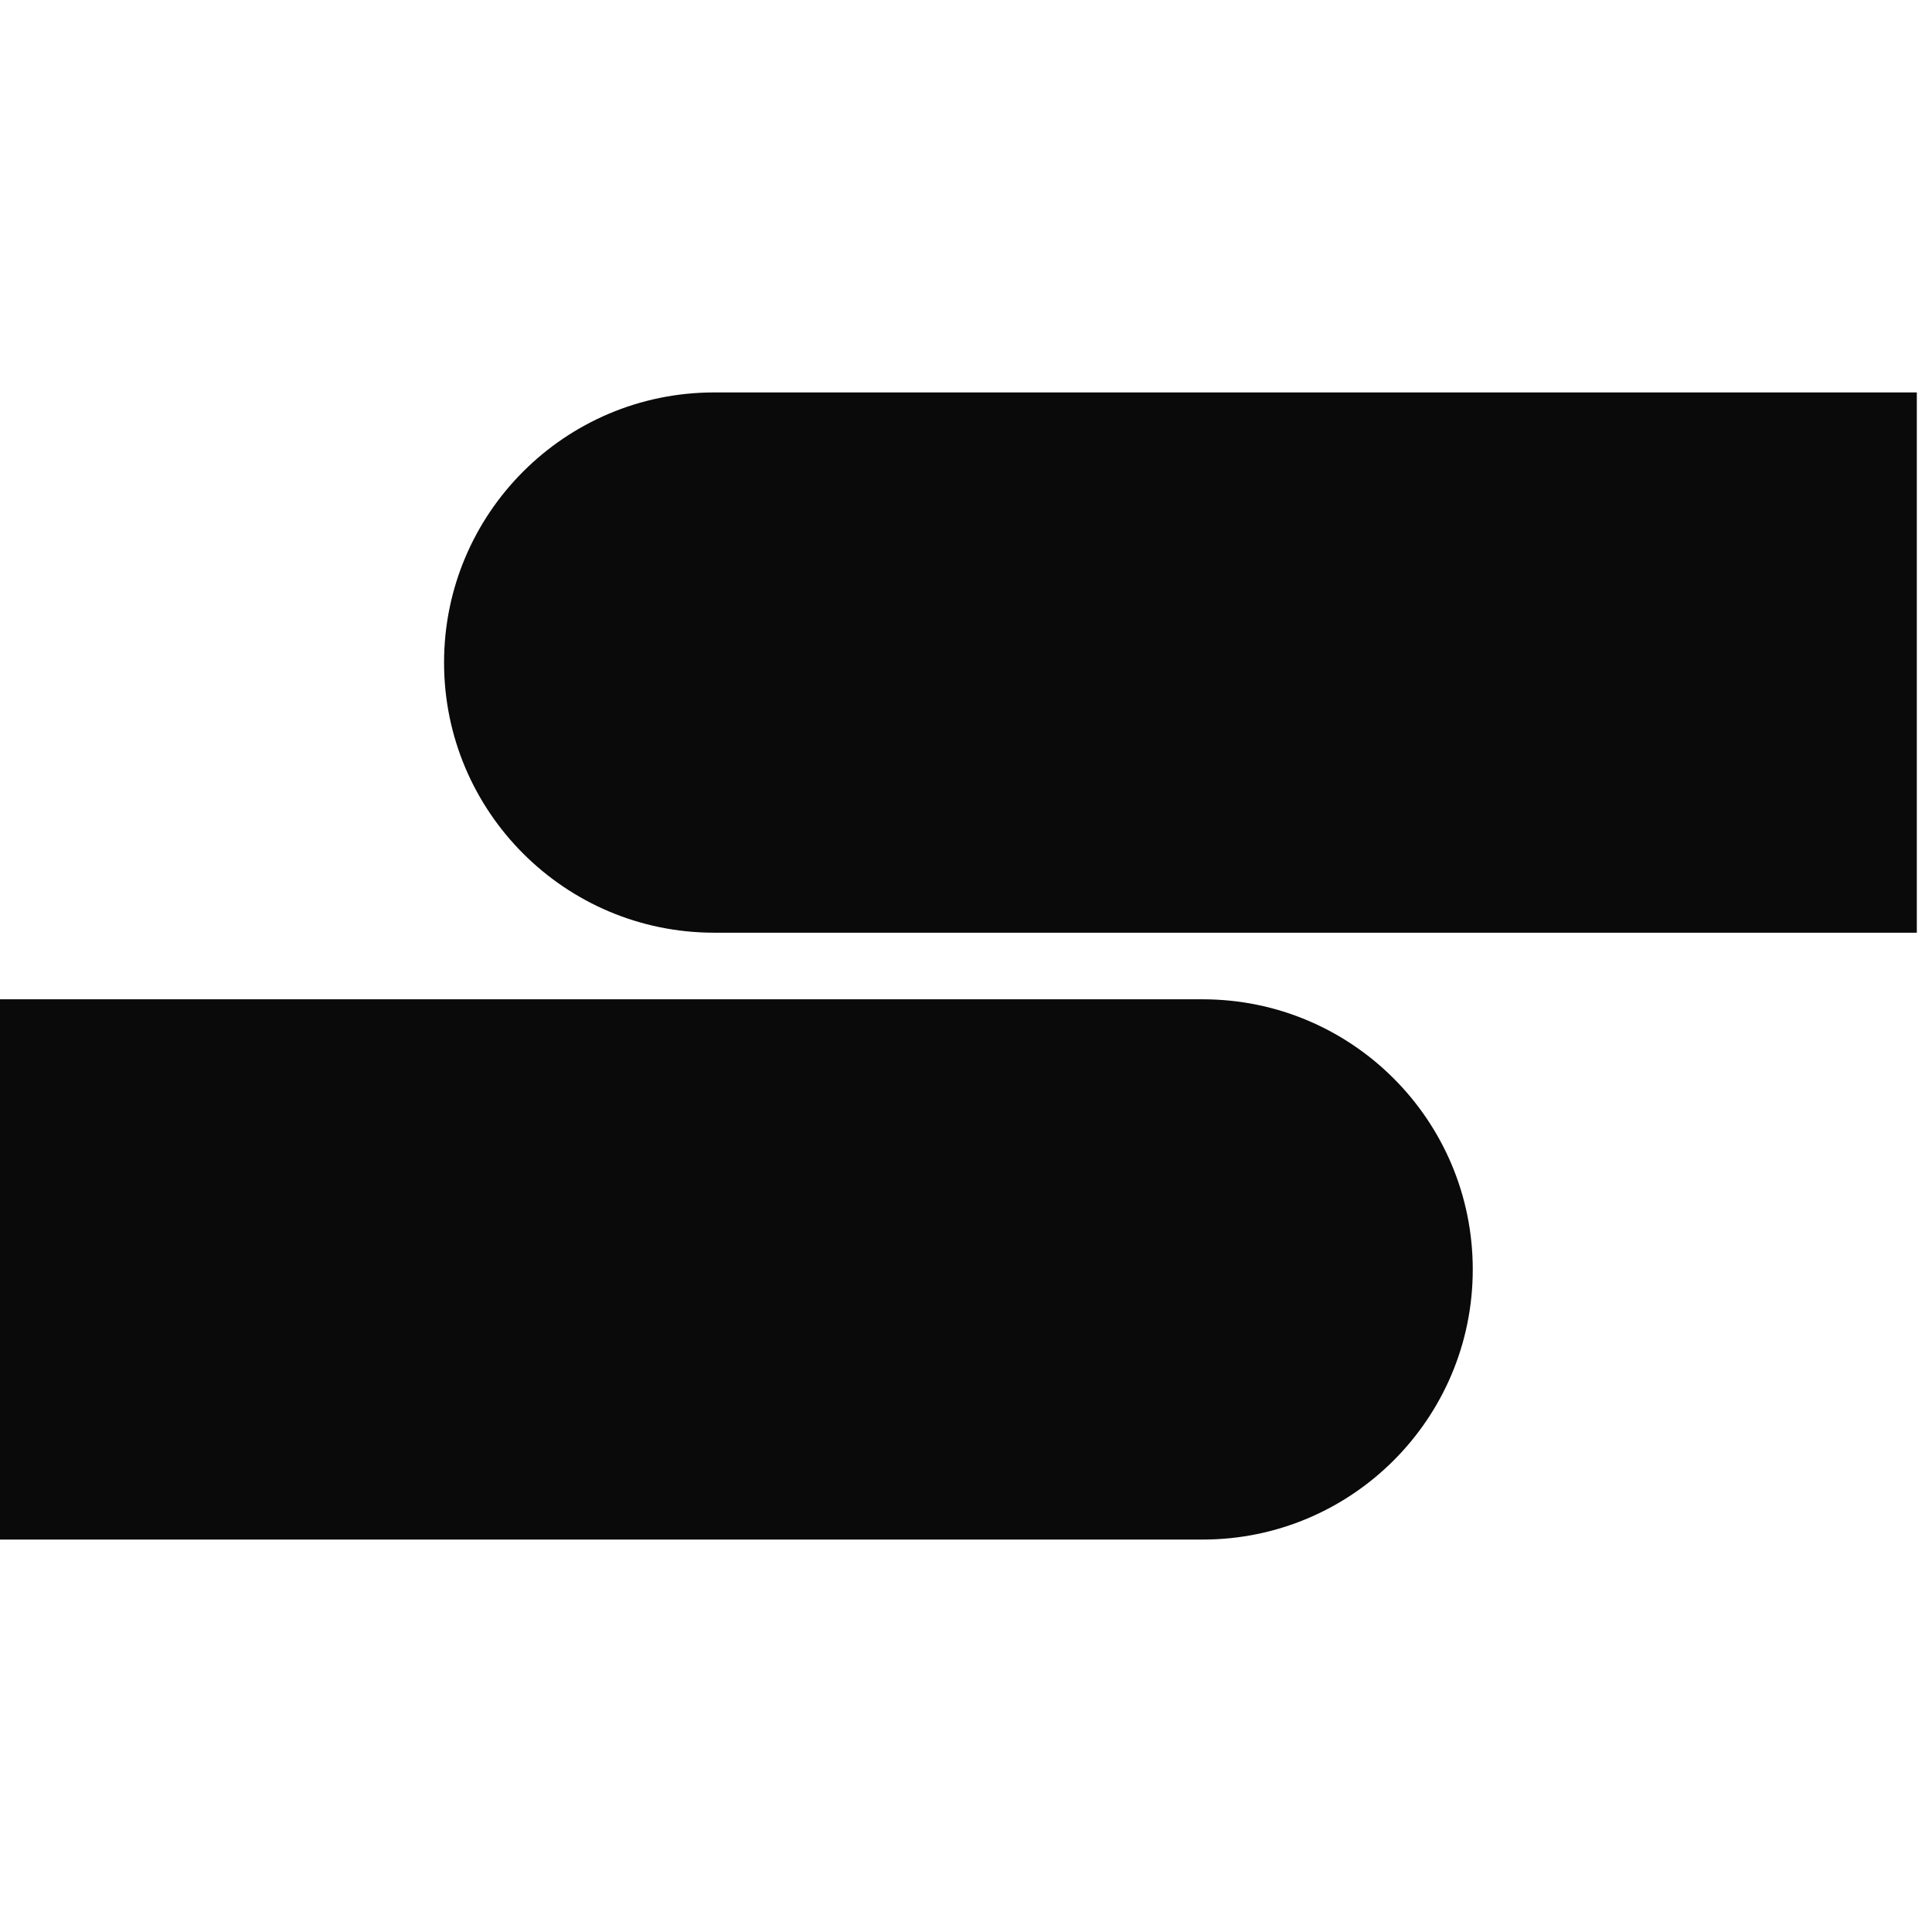
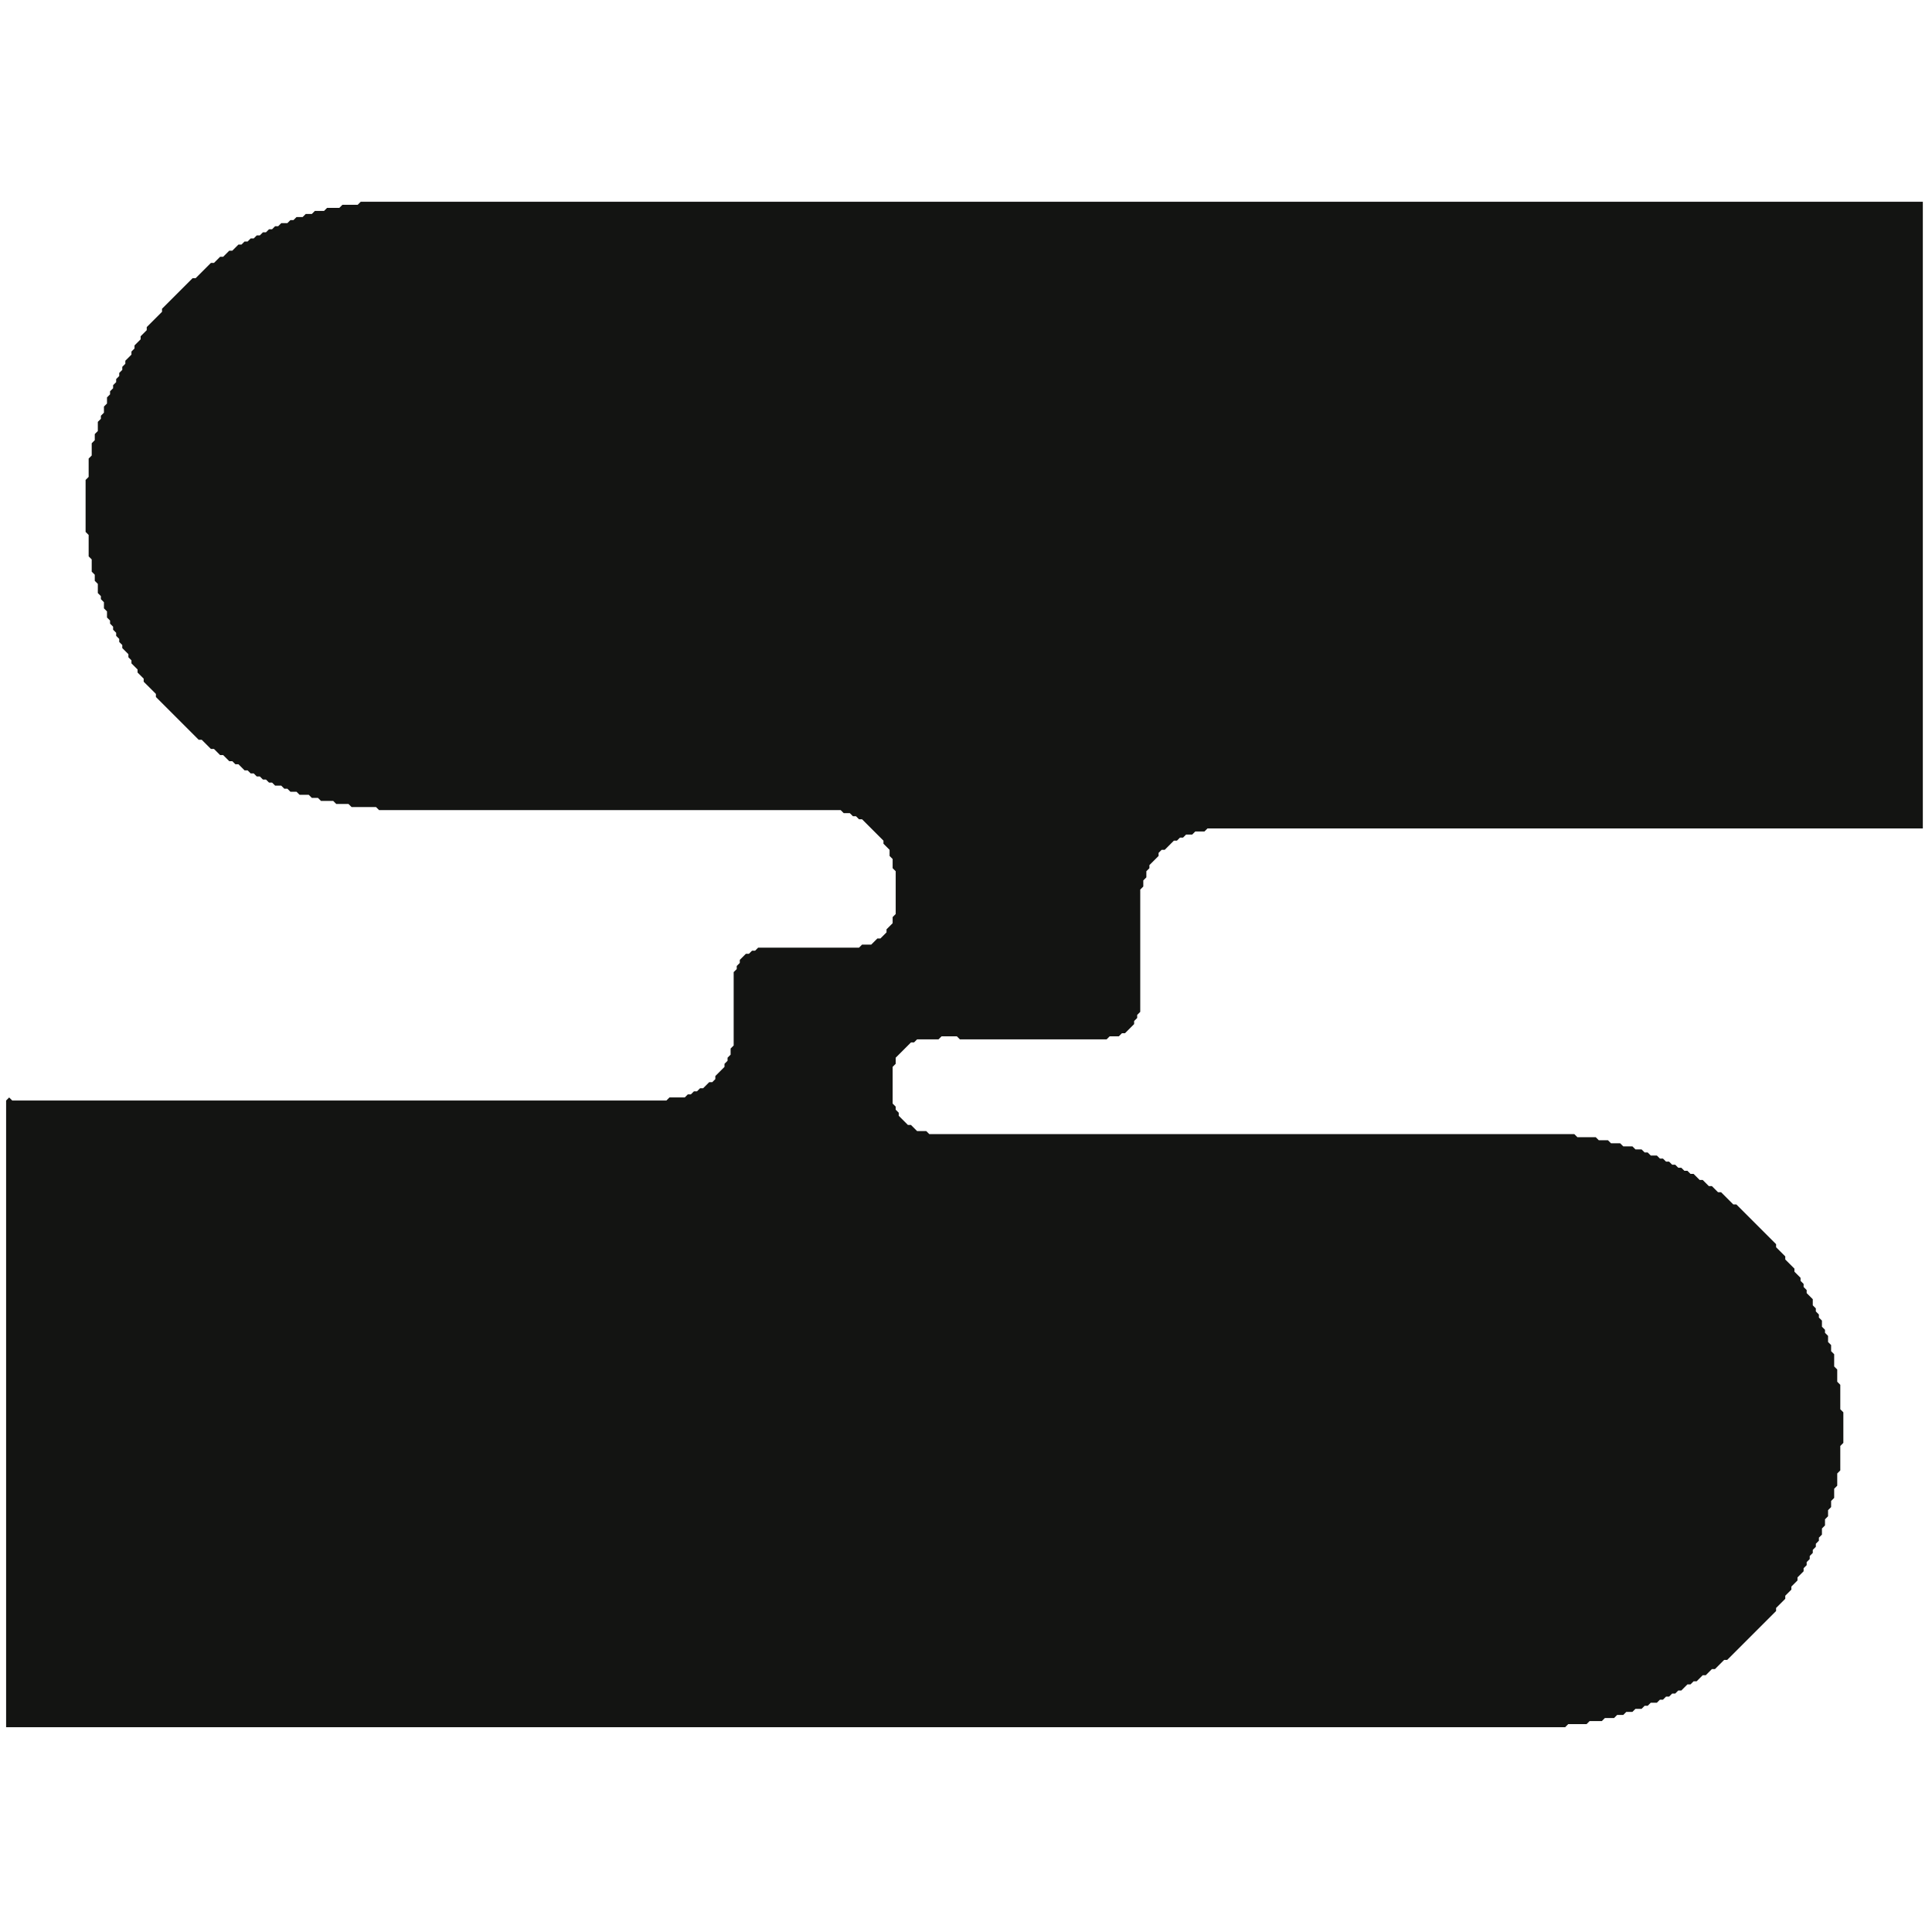
- <svg xmlns="http://www.w3.org/2000/svg" width="64" height="64" viewBox="0 0 64 64" fill="none">
-   <style>
-     .solace-mark { fill: #0a0a0a; }
-     @media (prefers-color-scheme: dark) {
-       .solace-mark { fill: #f5f5f5; }
-     }
-   </style>
-   <path class="solace-mark" d="M0 33.103H39.839C44.781 33.103 48.787 37.109 48.787 42.052C48.787 46.994 44.781 51 39.839 51H0V33.103Z" />
-   <path class="solace-mark" d="M63.497 30.897H23.658C18.716 30.897 14.71 26.89 14.71 21.948C14.71 17.006 18.716 13 23.658 13H63.497V30.897Z" />
+ <svg xmlns="http://www.w3.org/2000/svg" viewBox="0 0 632 632">
+   <style>path { fill: #131412; } @media (prefers-color-scheme: dark) { path { fill: #f1f3ec; } }</style>
+   <path transform="translate(0 64)" d="M 53 37 L 53 38 L 48 43 L 48 44 L 46 46 L 46 47 L 44 49 L 44 50 L 43 51 L 43 52 L 41 54 L 41 55 L 40 56 L 40 57 L 39 58 L 39 59 L 38 60 L 38 61 L 37 62 L 37 63 L 36 64 L 36 65 L 35 66 L 35 68 L 34 69 L 34 71 L 33 72 L 33 73 L 32 74 L 32 77 L 31 78 L 31 80 L 30 81 L 30 85 L 29 86 L 29 92 L 28 93 L 28 110 L 29 111 L 29 118 L 30 119 L 30 123 L 31 124 L 31 126 L 32 127 L 32 130 L 33 131 L 33 132 L 34 133 L 34 135 L 35 136 L 35 138 L 36 139 L 36 140 L 37 141 L 37 142 L 38 143 L 38 144 L 39 145 L 39 146 L 40 147 L 40 148 L 42 150 L 42 151 L 43 152 L 43 153 L 45 155 L 45 156 L 47 158 L 47 159 L 51 163 L 51 164 L 65 178 L 66 178 L 69 181 L 70 181 L 72 183 L 73 183 L 75 185 L 76 185 L 77 186 L 78 186 L 80 188 L 81 188 L 82 189 L 83 189 L 84 190 L 85 190 L 86 191 L 87 191 L 88 192 L 89 192 L 90 193 L 92 193 L 93 194 L 94 194 L 95 195 L 97 195 L 98 196 L 101 196 L 102 197 L 104 197 L 105 198 L 109 198 L 110 199 L 114 199 L 115 200 L 123 200 L 124 201 L 275 201 L 276 202 L 278 202 L 279 203 L 280 203 L 281 204 L 282 204 L 289 211 L 289 212 L 291 214 L 291 216 L 292 217 L 292 220 L 293 221 L 293 235 L 292 236 L 292 238 L 290 240 L 290 241 L 288 243 L 287 243 L 285 245 L 282 245 L 281 246 L 248 246 L 247 247 L 246 247 L 245 248 L 244 248 L 242 250 L 242 251 L 241 252 L 241 253 L 240 254 L 240 278 L 239 279 L 239 281 L 238 282 L 238 283 L 237 284 L 237 285 L 234 288 L 234 289 L 233 290 L 232 290 L 230 292 L 229 292 L 228 293 L 227 293 L 226 294 L 225 294 L 224 295 L 219 295 L 218 296 L 4 296 L 3 295 L 2 296 L 2 501 L 512 501 L 513 500 L 519 500 L 520 499 L 524 499 L 525 498 L 528 498 L 529 497 L 531 497 L 532 496 L 534 496 L 535 495 L 537 495 L 538 494 L 539 494 L 540 493 L 542 493 L 543 492 L 544 492 L 545 491 L 546 491 L 547 490 L 548 490 L 549 489 L 550 489 L 552 487 L 553 487 L 554 486 L 555 486 L 557 484 L 558 484 L 560 482 L 561 482 L 564 479 L 565 479 L 581 463 L 581 462 L 584 459 L 584 458 L 586 456 L 586 455 L 588 453 L 588 452 L 590 450 L 590 449 L 591 448 L 591 447 L 592 446 L 592 445 L 593 444 L 593 443 L 594 442 L 594 441 L 595 440 L 595 439 L 596 438 L 596 436 L 597 435 L 597 433 L 598 432 L 598 430 L 599 429 L 599 427 L 600 426 L 600 423 L 601 422 L 601 418 L 602 417 L 602 409 L 603 408 L 603 398 L 602 397 L 602 389 L 601 388 L 601 384 L 600 383 L 600 379 L 599 378 L 599 376 L 598 375 L 598 373 L 597 372 L 597 371 L 596 370 L 596 368 L 595 367 L 595 366 L 594 365 L 594 364 L 593 363 L 593 361 L 591 359 L 591 358 L 590 357 L 590 356 L 589 355 L 589 354 L 587 352 L 587 351 L 584 348 L 584 347 L 581 344 L 581 343 L 568 330 L 567 330 L 563 326 L 562 326 L 560 324 L 559 324 L 557 322 L 556 322 L 554 320 L 553 320 L 552 319 L 551 319 L 550 318 L 549 318 L 548 317 L 547 317 L 546 316 L 545 316 L 544 315 L 543 315 L 542 314 L 540 314 L 539 313 L 538 313 L 537 312 L 535 312 L 534 311 L 531 311 L 530 310 L 527 310 L 526 309 L 523 309 L 522 308 L 516 308 L 515 307 L 304 307 L 303 306 L 300 306 L 298 304 L 297 304 L 294 301 L 294 300 L 293 299 L 293 298 L 292 297 L 292 285 L 293 284 L 293 282 L 298 277 L 299 277 L 300 276 L 307 276 L 308 275 L 313 275 L 314 276 L 362 276 L 363 275 L 366 275 L 367 274 L 368 274 L 371 271 L 371 270 L 372 269 L 372 268 L 373 267 L 373 227 L 374 226 L 374 224 L 375 223 L 375 221 L 376 220 L 376 219 L 379 216 L 379 215 L 380 214 L 381 214 L 384 211 L 385 211 L 386 210 L 387 210 L 388 209 L 390 209 L 391 208 L 394 208 L 395 207 L 629 207 L 629 2 L 118 2 L 117 3 L 112 3 L 111 4 L 107 4 L 106 5 L 103 5 L 102 6 L 100 6 L 99 7 L 97 7 L 96 8 L 95 8 L 94 9 L 92 9 L 91 10 L 90 10 L 89 11 L 88 11 L 87 12 L 86 12 L 85 13 L 84 13 L 83 14 L 82 14 L 81 15 L 80 15 L 79 16 L 78 16 L 76 18 L 75 18 L 73 20 L 72 20 L 70 22 L 69 22 L 64 27 L 63 27 Z" />
</svg>
